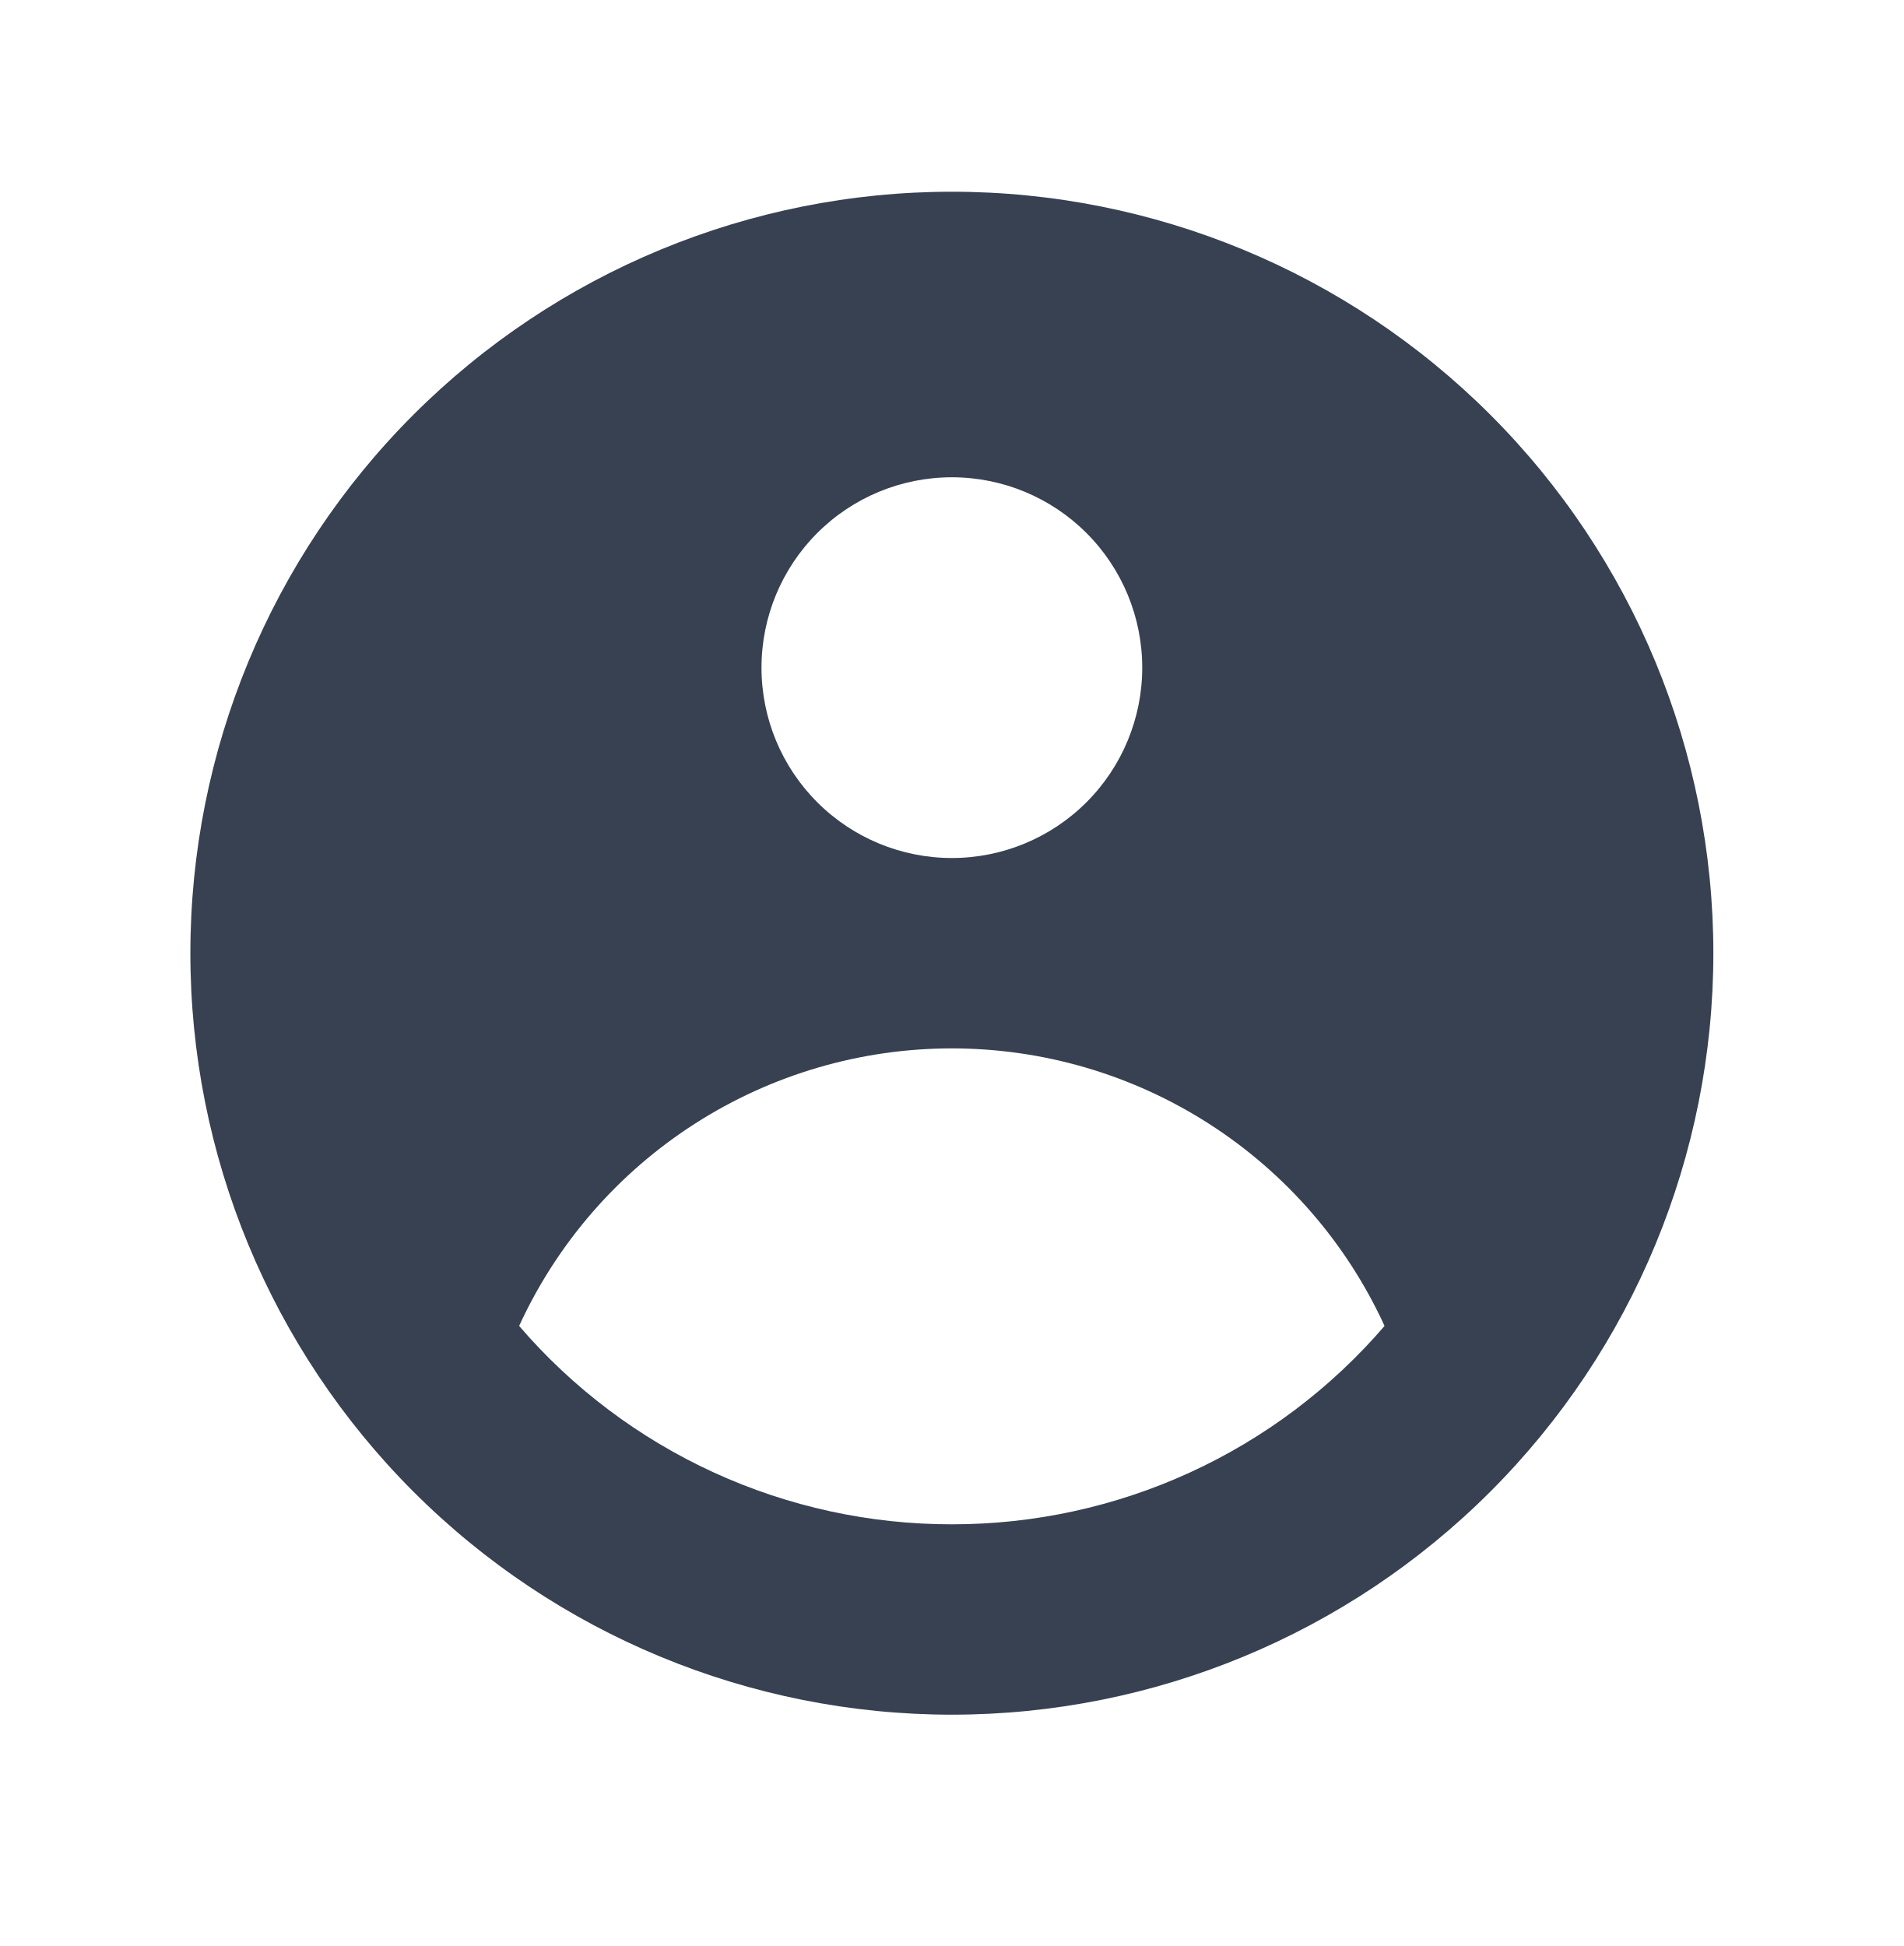
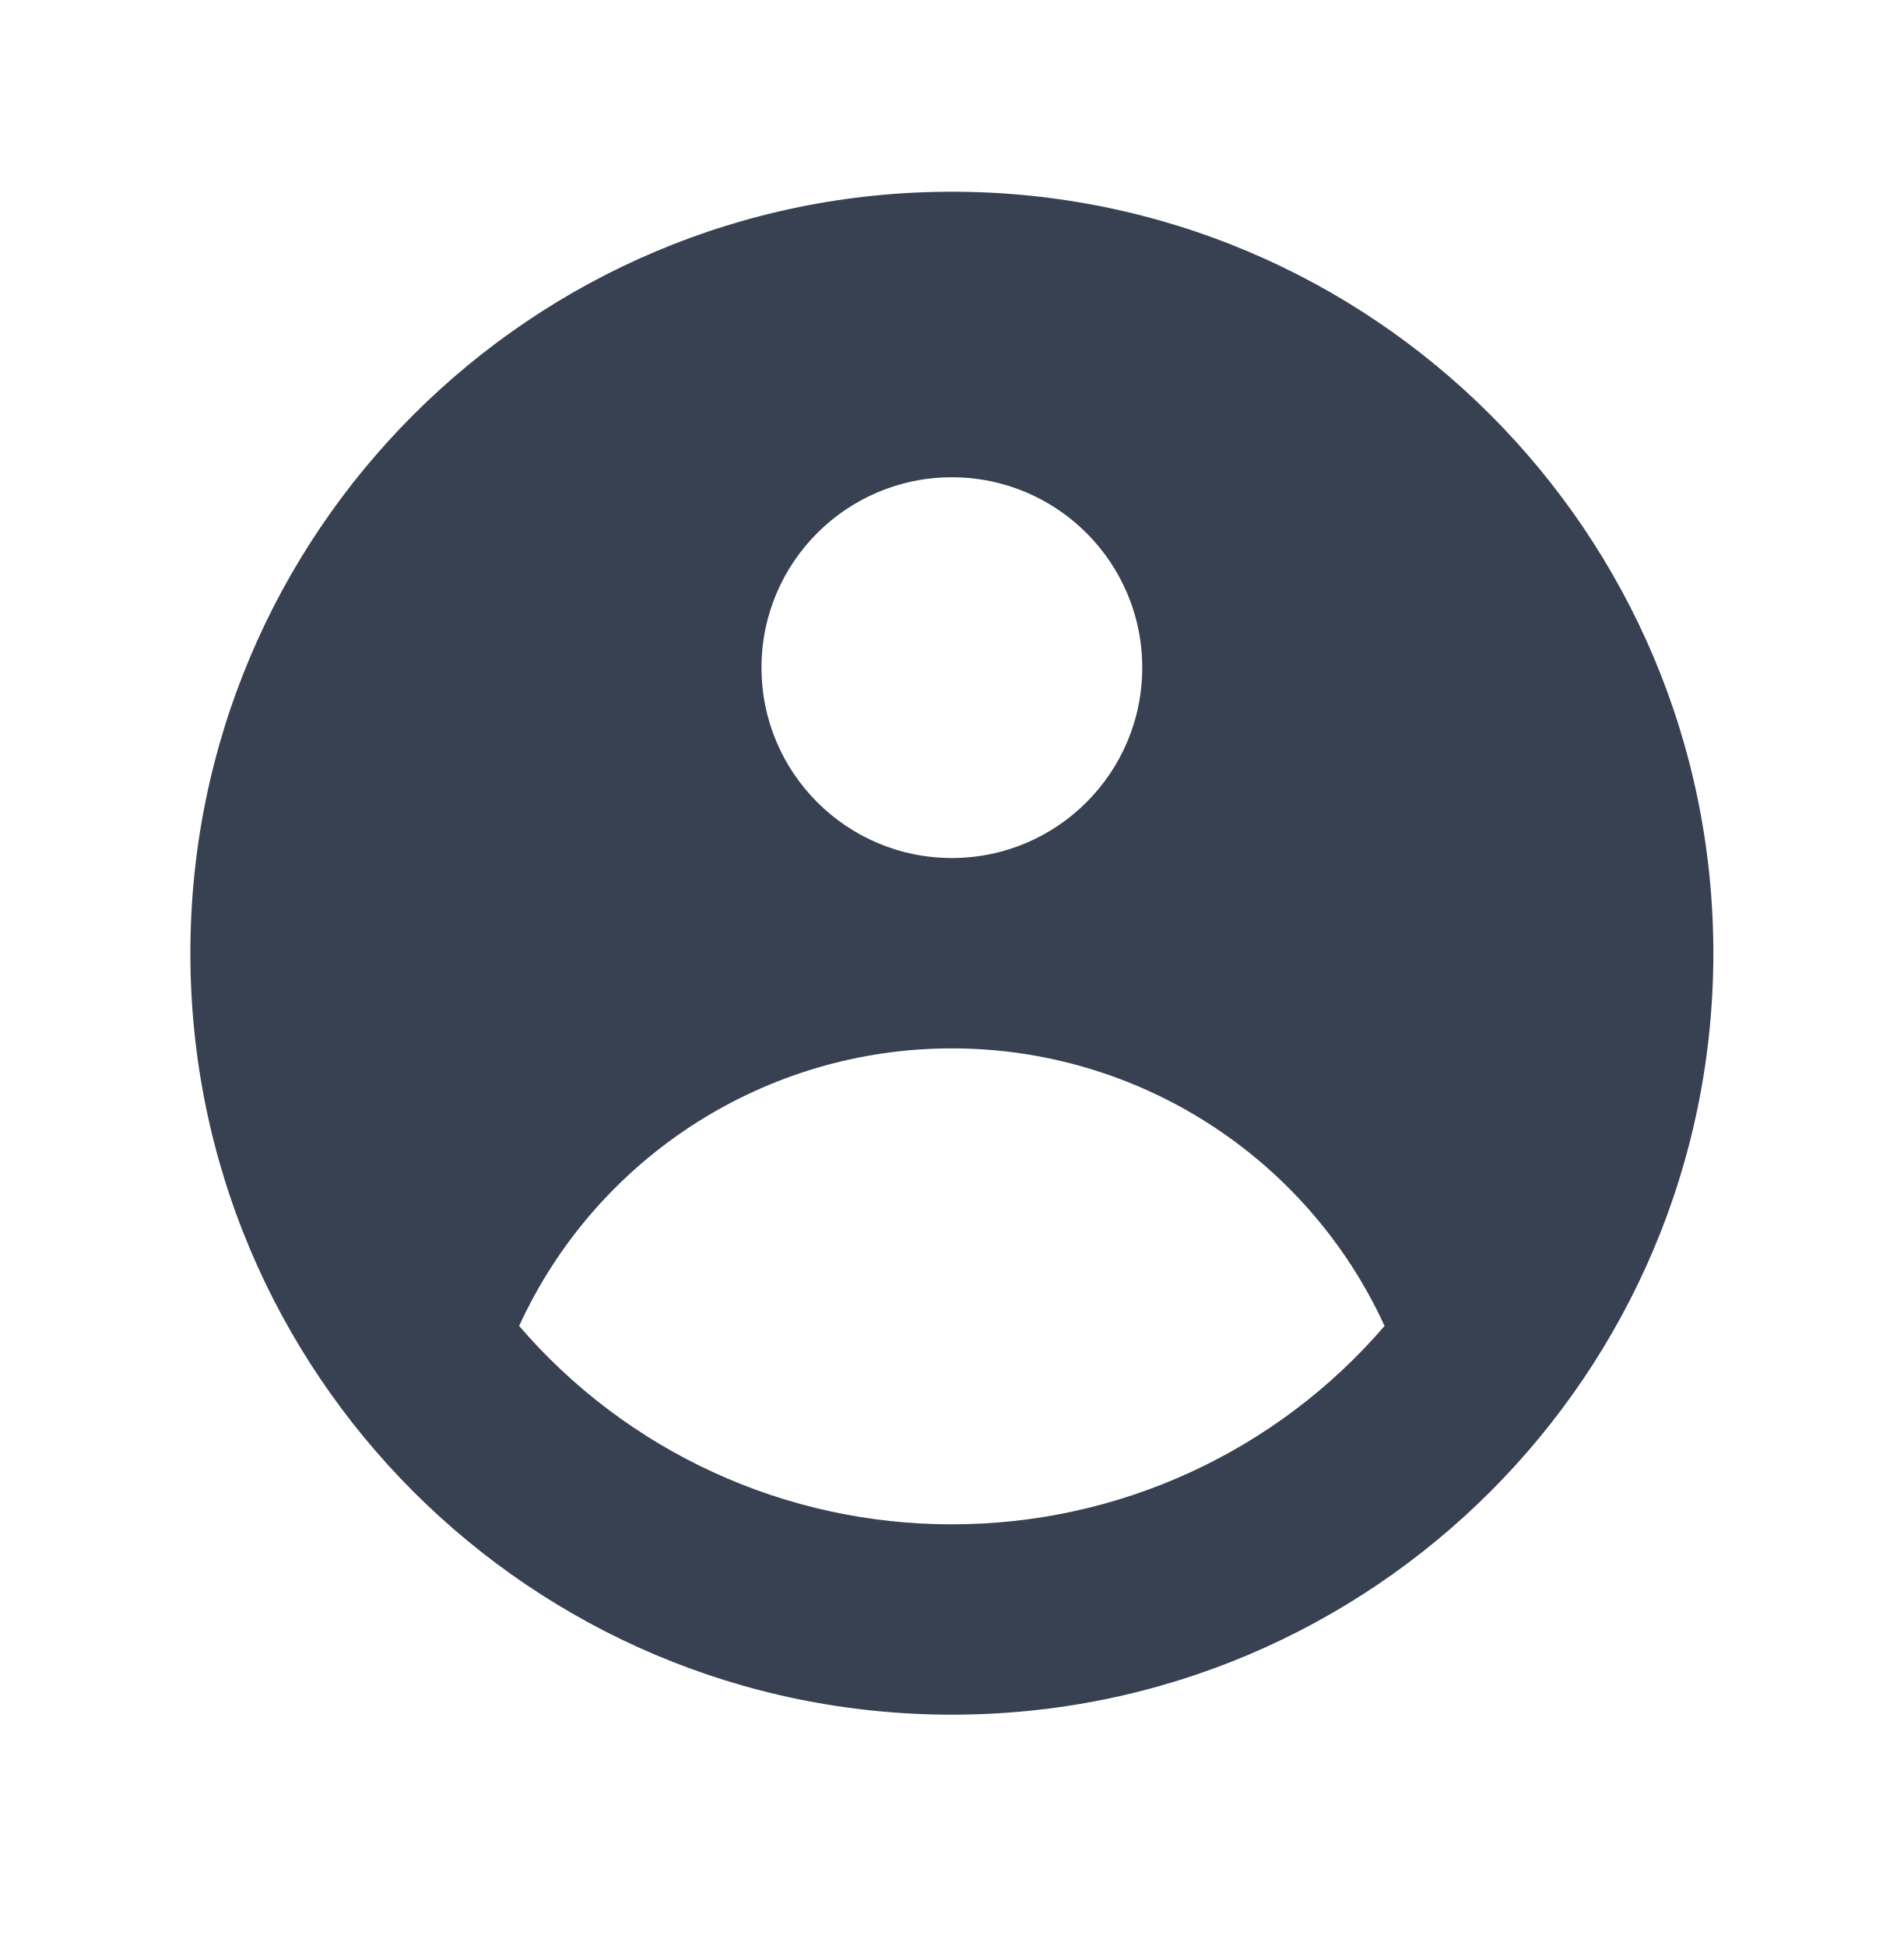
- <svg xmlns="http://www.w3.org/2000/svg" width="45" height="46" viewBox="0 0 45 46" fill="none">
-   <path fill-rule="evenodd" clip-rule="evenodd" d="M40.5 22.532C40.5 27.306 38.604 31.884 35.228 35.26C31.852 38.636 27.274 40.532 22.5 40.532C17.726 40.532 13.148 38.636 9.772 35.26C6.396 31.884 4.5 27.306 4.5 22.532C4.5 17.758 6.396 13.18 9.772 9.804C13.148 6.429 17.726 4.532 22.5 4.532C27.274 4.532 31.852 6.429 35.228 9.804C38.604 13.18 40.5 17.758 40.5 22.532V22.532ZM27 15.782C27 16.976 26.526 18.12 25.682 18.964C24.838 19.808 23.694 20.282 22.5 20.282C21.306 20.282 20.162 19.808 19.318 18.964C18.474 18.12 18 16.976 18 15.782C18 14.589 18.474 13.444 19.318 12.6C20.162 11.756 21.306 11.282 22.5 11.282C23.694 11.282 24.838 11.756 25.682 12.6C26.526 13.444 27 14.589 27 15.782V15.782ZM22.5 24.782C20.346 24.782 18.237 25.4 16.424 26.563C14.611 27.726 13.169 29.385 12.271 31.343C13.537 32.816 15.107 33.998 16.873 34.807C18.638 35.616 20.558 36.034 22.5 36.032C24.442 36.034 26.362 35.616 28.127 34.807C29.893 33.998 31.462 32.816 32.728 31.343C31.831 29.385 30.39 27.726 28.576 26.563C26.763 25.4 24.654 24.782 22.5 24.782V24.782Z" fill="#374151" />
+ <svg xmlns="http://www.w3.org/2000/svg" width="45" height="46" fill="none">
+   <path fill="#374151" fill-rule="evenodd" d="M40.5 22.532a18 18 0 0 1-18 18 18 18 0 0 1-18-18 18 18 0 0 1 36 0Zm-13.5-6.75a4.5 4.5 0 1 1-9 0 4.5 4.5 0 0 1 9 0Zm-4.5 9a11.25 11.25 0 0 0-10.229 6.561 13.467 13.467 0 0 0 4.601 3.464A13.467 13.467 0 0 0 22.5 36.032a13.467 13.467 0 0 0 5.627-1.225 13.467 13.467 0 0 0 4.601-3.464A11.25 11.25 0 0 0 22.5 24.782Z" clip-rule="evenodd" />
</svg>
